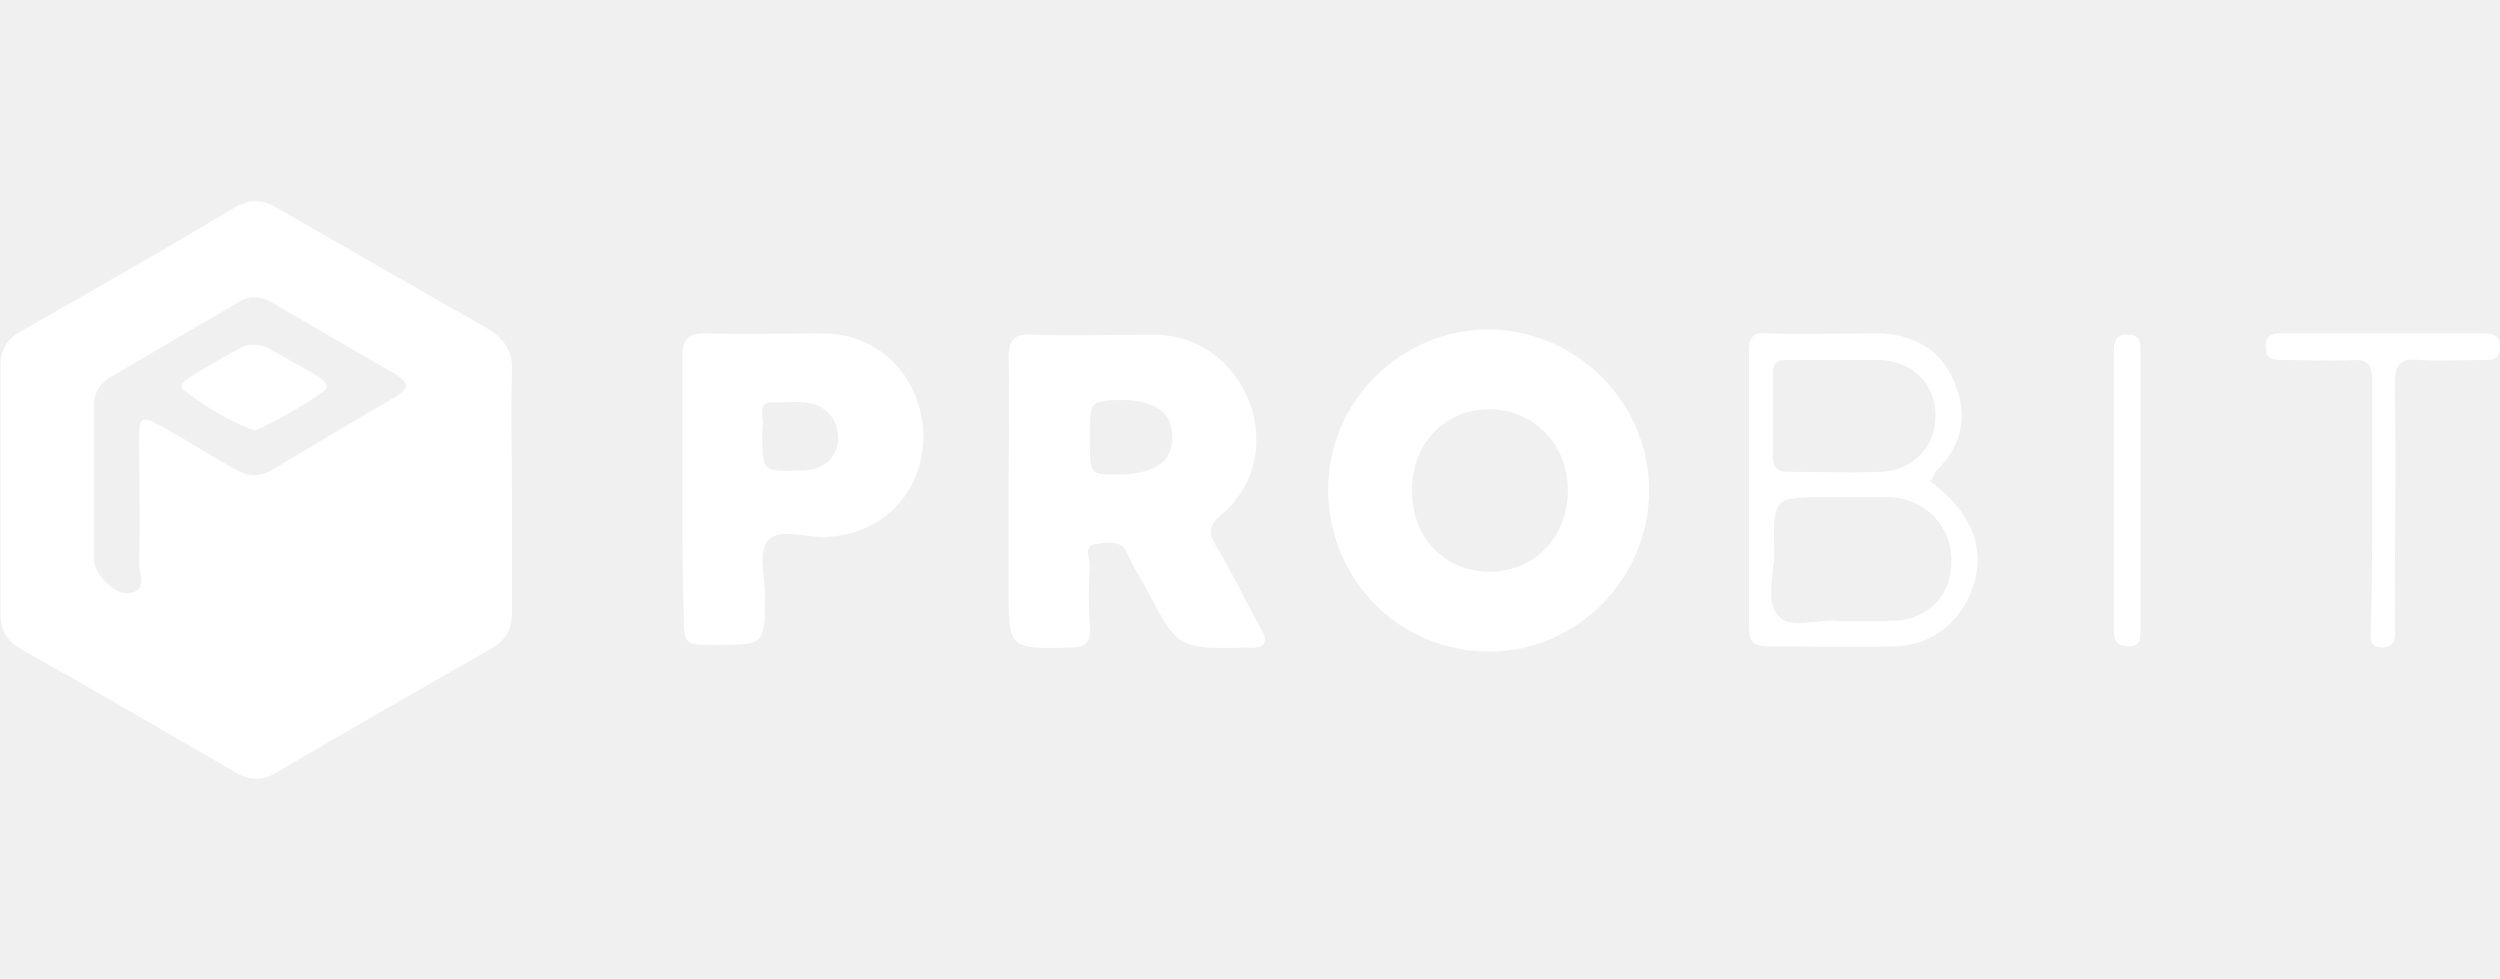
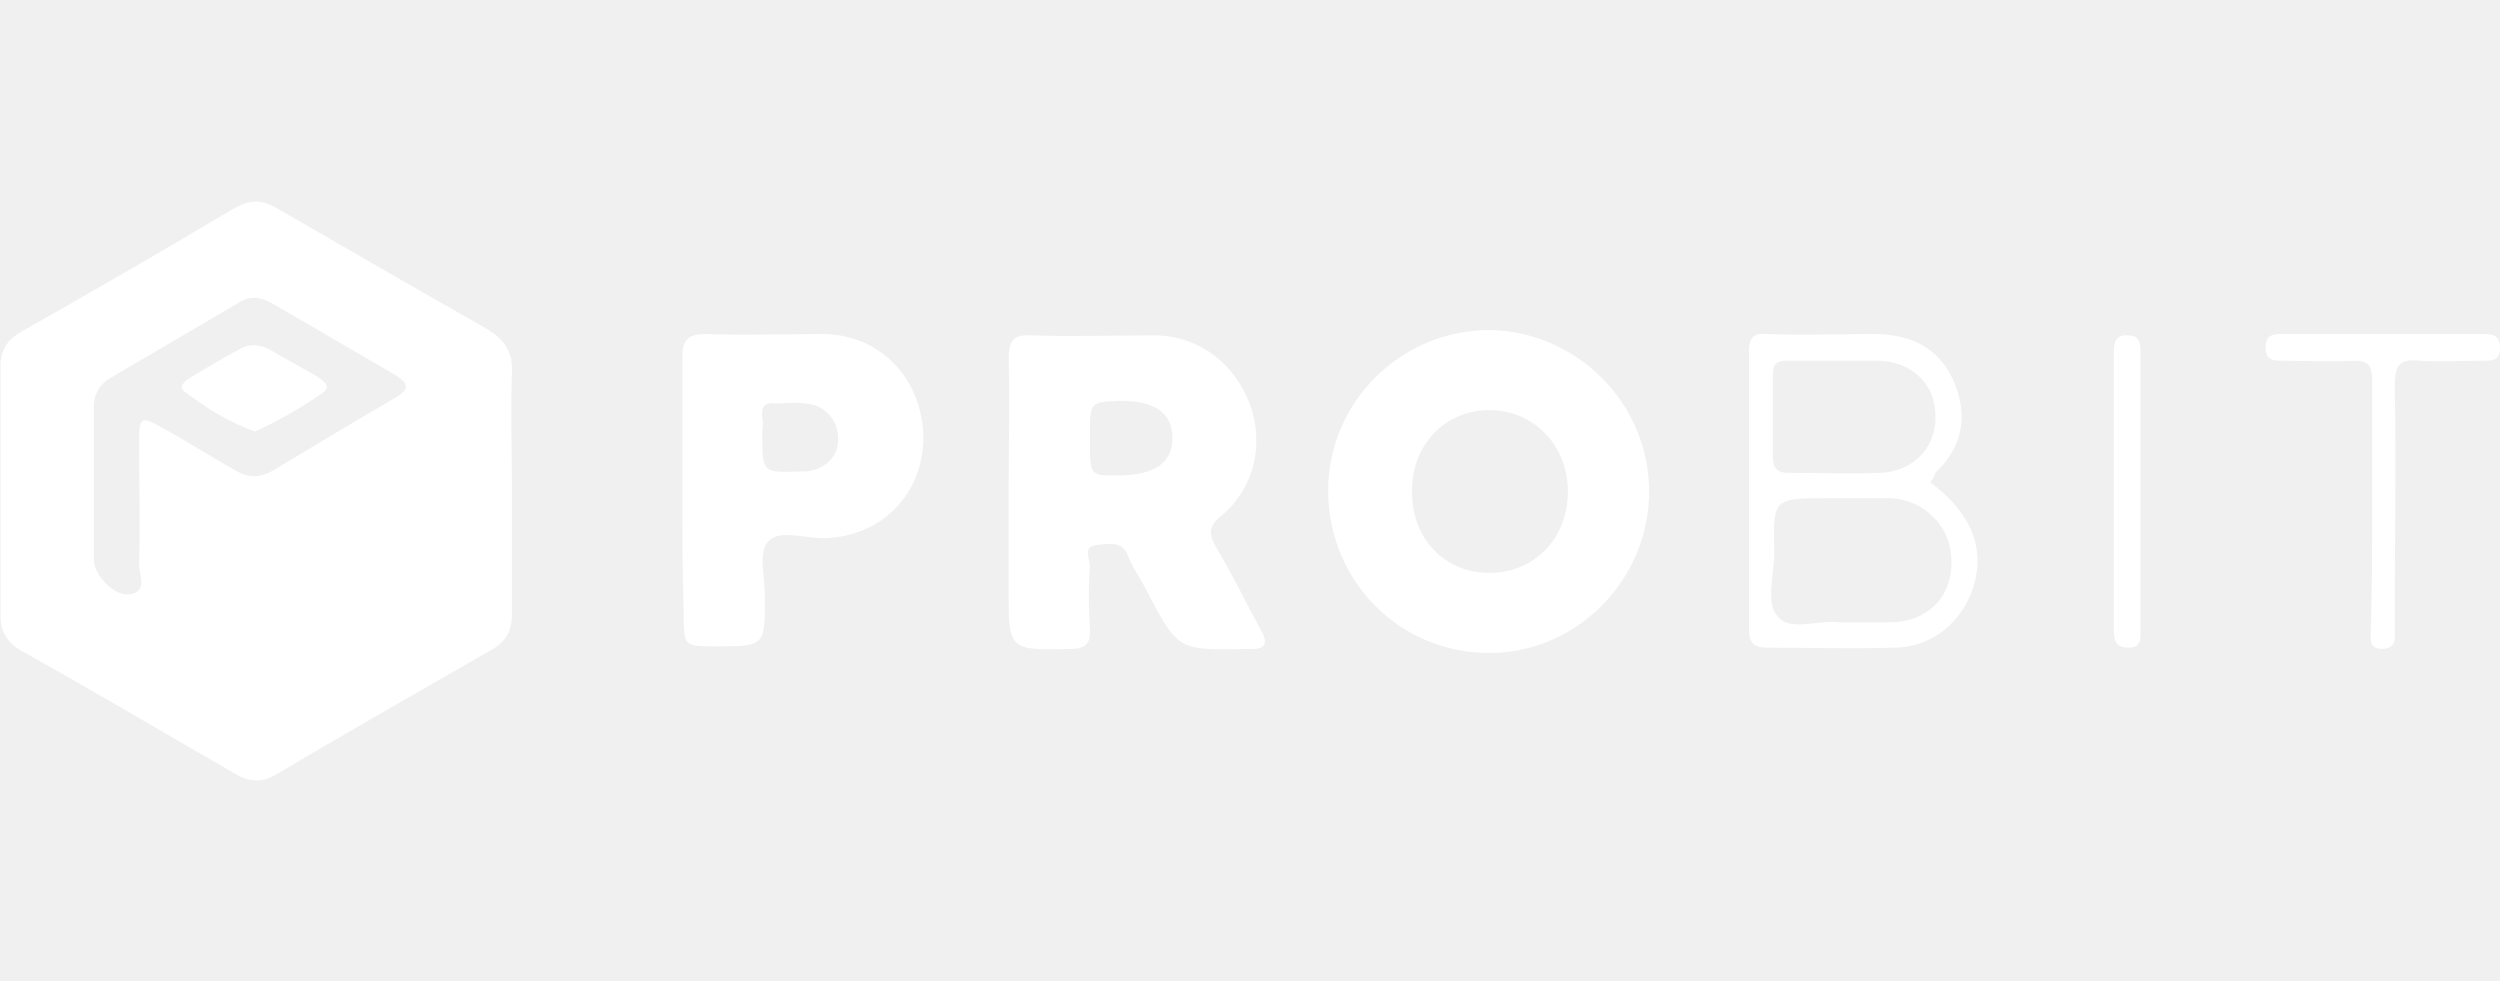
- <svg xmlns="http://www.w3.org/2000/svg" width="1278" height="500" viewBox="0 0 1278 500" fill="none">
-   <path d="M261.694 250.729C261.694 271.831 261.694 292.252 261.694 313.355C261.694 322.204 258.291 327.65 250.803 331.734C214.044 352.836 177.966 373.257 141.208 395.04C134.401 399.124 127.594 399.124 120.787 395.04C84.028 373.938 47.27 352.155 10.511 331.734C3.704 327.65 0.3 322.204 0.3 314.716C0.3 271.831 0.3 229.627 0.3 186.742C0.3 178.573 3.704 173.127 11.192 169.043C47.27 148.622 84.028 127.52 119.425 106.417C127.594 101.653 133.72 101.653 141.889 106.417C177.286 126.839 212.683 147.26 248.761 167.682C257.61 173.127 262.375 179.254 261.694 190.145C261.013 210.567 261.694 230.307 261.694 250.729ZM47.95 244.602C47.95 258.217 47.95 271.831 47.95 285.445C47.95 293.614 58.842 304.505 66.329 303.144C75.859 301.782 71.094 292.933 71.094 288.168C71.775 267.066 71.094 246.644 71.094 225.542C71.094 212.609 71.775 211.928 84.028 218.735C96.281 225.542 107.853 233.03 120.106 239.837C126.913 243.922 133.039 243.922 139.847 239.837C160.268 227.585 180.689 215.332 201.791 203.079C208.599 198.995 209.96 196.272 202.472 191.507C181.37 179.254 160.268 167.001 139.166 154.748C133.039 151.345 127.594 150.664 121.467 154.748C100.365 167.001 78.582 179.935 57.48 192.187C51.354 195.591 47.95 200.356 47.95 207.844C47.95 220.097 47.95 232.35 47.95 244.602Z" fill="white" />
-   <path d="M843.024 250.726C843.024 295.653 806.265 333.092 761.338 333.092C715.73 333.092 679.652 297.014 678.972 251.406C678.291 205.799 715.73 168.359 761.338 168.359C806.265 169.04 843.024 205.799 843.024 250.726ZM761.338 209.202C738.194 209.202 721.176 227.582 721.857 251.406C721.857 275.231 738.875 292.249 761.338 292.249C784.482 292.249 801.5 274.551 801.5 250.726C801.5 226.901 783.802 209.202 761.338 209.202Z" fill="white" />
-   <path d="M515.602 250.726C515.602 228.263 516.282 205.799 515.602 183.336C515.602 174.486 517.644 170.402 527.174 171.083C548.276 171.763 568.697 171.083 589.799 171.083C612.263 171.083 630.642 184.697 638.811 205.799C646.299 226.221 641.534 248.684 624.516 262.979C617.709 268.425 617.709 272.509 621.793 279.316C629.961 292.931 636.769 307.225 644.256 320.84C648.341 327.647 647.66 331.731 638.13 331.05C637.449 331.05 637.449 331.05 636.768 331.05C602.052 331.731 602.052 331.731 585.715 300.418C582.992 294.973 578.908 289.527 576.866 284.081C574.143 275.913 567.336 277.274 561.209 277.955C553.041 278.635 557.125 284.762 557.125 288.846C556.444 299.057 556.444 309.948 557.125 320.159C557.806 328.328 555.083 331.05 546.914 331.05C515.602 331.731 515.602 331.731 515.602 300.418C515.602 283.4 515.602 267.063 515.602 250.726ZM557.125 223.498C557.125 242.558 557.125 242.558 570.739 242.558C589.799 242.558 599.329 236.431 599.329 223.498C599.329 210.564 590.48 204.438 572.101 204.438C557.125 205.119 557.125 205.118 557.125 223.498Z" fill="white" />
-   <path d="M348.827 250.73C348.827 227.586 348.827 205.123 348.827 181.978C348.827 173.81 351.55 170.406 360.399 170.406C380.82 171.087 401.242 170.406 421.663 170.406C450.934 171.087 472.036 194.231 472.036 224.183C471.355 252.773 450.253 273.875 420.982 274.555C410.772 274.555 397.838 269.79 392.392 276.597C387.627 282.043 391.031 294.977 391.031 304.507C391.031 329.693 391.031 329.693 365.844 329.693C349.507 329.693 349.507 329.693 349.507 312.675C348.827 292.254 348.827 271.832 348.827 250.73ZM389.669 221.46C389.669 241.2 389.669 241.2 409.41 240.52C410.091 240.52 410.772 240.52 411.452 240.52C421.663 239.839 428.47 233.032 428.47 224.183C428.47 213.972 421.663 206.484 411.452 205.803C406.687 205.123 401.242 205.803 396.477 205.803C391.031 205.123 388.989 207.165 389.669 213.291C390.35 215.333 389.669 218.737 389.669 221.46Z" fill="white" />
-   <path d="M986.653 245.965C1007.75 261.621 1014.56 279.32 1009.12 298.38C1003.67 316.759 988.014 330.374 968.273 330.374C946.491 331.054 924.708 330.374 903.606 330.374C896.798 330.374 894.076 328.331 894.076 320.843C894.076 273.874 894.076 226.224 894.076 179.255C894.076 171.767 896.798 169.725 903.606 170.406C921.985 171.087 939.683 170.406 958.063 170.406C976.442 170.406 991.418 177.213 998.906 194.911C1006.39 212.61 1002.99 228.267 989.376 241.2C988.695 243.242 988.014 244.604 986.653 245.965ZM939.683 317.44C949.894 317.44 958.063 317.44 966.231 317.44C984.611 317.44 997.544 305.187 997.544 287.489C998.225 269.109 983.93 254.814 966.231 254.134C956.021 254.134 945.129 254.134 934.918 254.134C906.329 254.134 906.328 254.133 907.009 282.043C907.009 292.934 902.244 307.91 909.051 314.717C915.178 322.205 930.153 316.078 939.683 317.44ZM938.322 184.02C930.153 184.02 921.985 184.02 913.816 184.02C908.371 184.02 906.328 185.382 906.328 190.827C906.328 205.122 906.328 219.417 906.328 233.712C906.328 239.158 909.051 241.2 913.816 241.2C929.473 241.2 945.81 241.881 961.466 241.2C977.803 240.519 990.056 228.266 989.376 211.929C989.376 196.273 977.803 184.701 960.786 184.02C953.978 184.02 945.81 184.02 938.322 184.02Z" fill="white" />
-   <path d="M1212.65 256.176C1212.65 235.074 1212.65 214.653 1212.65 193.55C1212.65 186.743 1210.61 184.021 1203.8 184.021C1191.55 184.701 1179.3 184.021 1166.36 184.021C1161.6 184.021 1158.19 183.34 1158.19 177.213C1158.19 171.087 1161.6 170.406 1166.36 170.406C1200.4 170.406 1234.43 170.406 1268.47 170.406C1273.23 170.406 1278 170.406 1278 177.213C1278 184.701 1273.23 184.021 1268.47 184.021C1258.26 184.021 1247.37 184.701 1237.16 184.021C1225.59 182.659 1224.22 187.424 1224.22 197.635C1224.9 236.435 1224.22 275.236 1224.22 314.037C1224.22 316.079 1224.22 318.802 1224.22 320.844C1224.22 324.928 1225.59 330.374 1218.1 331.054C1210.61 331.054 1211.97 325.609 1211.97 321.525C1212.65 299.061 1212.65 277.959 1212.65 256.176Z" fill="white" />
-   <path d="M1094.21 250.73C1094.21 274.555 1094.21 297.7 1094.21 321.525C1094.21 325.609 1094.89 330.374 1088.08 330.374C1081.27 330.374 1080.59 326.29 1080.59 321.525C1080.59 274.555 1080.59 226.905 1080.59 179.936C1080.59 175.171 1081.27 170.406 1088.08 171.087C1094.21 171.087 1094.21 175.852 1094.21 179.936C1094.21 203.761 1094.21 226.905 1094.21 250.73Z" fill="white" />
-   <path d="M130.316 220.098C116.702 215.333 105.13 207.845 94.239 199.676C90.835 196.954 94.919 194.231 96.961 192.869C105.811 187.424 113.979 182.659 122.828 177.894C127.593 175.171 132.358 175.851 137.123 177.894C145.292 182.659 154.141 187.424 162.31 192.189C165.033 194.231 169.798 196.954 165.033 200.357C154.141 207.845 142.569 214.652 130.316 220.098Z" fill="white" />
+ <svg xmlns="http://www.w3.org/2000/svg" width="227" height="89" viewBox="0 0 227 89" fill="none">
+   <path d="M46.483 44.63C46.483 48.386 46.483 52.021 46.483 55.778C46.483 57.353 45.878 58.322 44.548 59.049C38.019 62.805 31.611 66.44 25.082 70.317C23.873 71.044 22.664 71.044 21.455 70.317C14.925 66.561 8.396 62.684 1.867 59.049C0.658 58.322 0.054 57.353 0.054 56.02C0.054 48.386 0.054 40.874 0.054 33.24C0.054 31.786 0.658 30.817 1.988 30.09C8.396 26.455 14.925 22.699 21.213 18.943C22.664 18.095 23.752 18.095 25.203 18.943C31.49 22.578 37.777 26.213 44.186 29.848C45.757 30.817 46.604 31.908 46.483 33.846C46.362 37.481 46.483 40.995 46.483 44.63ZM8.517 43.54C8.517 45.963 8.517 48.386 8.517 50.81C8.517 52.264 10.452 54.202 11.782 53.96C13.475 53.718 12.628 52.142 12.628 51.294C12.749 47.538 12.628 43.903 12.628 40.147C12.628 37.845 12.749 37.724 14.926 38.935C17.102 40.147 19.157 41.48 21.334 42.691C22.543 43.419 23.631 43.419 24.84 42.691C28.467 40.511 32.095 38.33 35.843 36.148C37.052 35.422 37.294 34.937 35.964 34.089C32.215 31.908 28.467 29.727 24.719 27.546C23.631 26.94 22.664 26.819 21.576 27.546C17.827 29.727 13.958 32.029 10.21 34.21C9.122 34.816 8.517 35.664 8.517 36.997C8.517 39.178 8.517 41.359 8.517 43.54Z" fill="white" />
+   <path d="M149.739 44.63C149.739 52.627 143.21 59.291 135.23 59.291C127.129 59.291 120.721 52.869 120.6 44.751C120.479 36.633 127.129 29.969 135.23 29.969C143.21 30.09 149.739 36.633 149.739 44.63ZM135.23 37.239C131.119 37.239 128.097 40.51 128.218 44.751C128.218 48.992 131.24 52.021 135.23 52.021C139.341 52.021 142.364 48.871 142.364 44.63C142.364 40.389 139.22 37.239 135.23 37.239Z" fill="white" />
+   <path d="M91.582 44.629C91.582 40.63 91.703 36.632 91.582 32.633C91.582 31.058 91.945 30.331 93.638 30.452C97.386 30.573 101.013 30.452 104.761 30.452C108.751 30.452 112.016 32.876 113.467 36.632C114.797 40.267 113.95 44.265 110.927 46.81C109.718 47.779 109.718 48.506 110.444 49.718C111.895 52.141 113.104 54.686 114.434 57.109C115.159 58.321 115.038 59.048 113.346 58.927C113.225 58.927 113.225 58.927 113.104 58.927C106.937 59.048 106.937 59.048 104.036 53.474C103.552 52.505 102.827 51.535 102.464 50.566C101.98 49.112 100.771 49.354 99.683 49.476C98.232 49.597 98.957 50.687 98.957 51.414C98.836 53.232 98.836 55.17 98.957 56.988C99.078 58.442 98.595 58.927 97.144 58.927C91.582 59.048 91.582 59.048 91.582 53.474C91.582 50.445 91.582 47.537 91.582 44.629ZM98.957 39.782C98.957 43.175 98.957 43.175 101.376 43.175C104.761 43.175 106.454 42.084 106.454 39.782C106.454 37.48 104.882 36.39 101.617 36.39C98.957 36.511 98.957 36.511 98.957 39.782Z" fill="white" />
+   <path d="M61.959 44.63C61.959 40.51 61.959 36.512 61.959 32.392C61.959 30.938 62.443 30.332 64.014 30.332C67.642 30.453 71.269 30.332 74.896 30.332C80.095 30.453 83.844 34.573 83.844 39.904C83.723 44.993 79.974 48.749 74.775 48.871C72.962 48.871 70.664 48.022 69.697 49.234C68.851 50.203 69.455 52.506 69.455 54.202C69.455 58.685 69.455 58.685 64.982 58.685C62.08 58.685 62.08 58.685 62.08 55.656C61.959 52.021 61.959 48.386 61.959 44.63ZM69.213 39.42C69.213 42.933 69.213 42.933 72.72 42.812C72.841 42.812 72.962 42.812 73.082 42.812C74.896 42.691 76.105 41.48 76.105 39.904C76.105 38.087 74.896 36.754 73.082 36.633C72.236 36.512 71.269 36.633 70.423 36.633C69.455 36.512 69.093 36.875 69.213 37.966C69.334 38.329 69.213 38.935 69.213 39.42Z" fill="white" />
+   <path d="M175.25 43.782C178.998 46.569 180.207 49.719 179.241 53.112C178.273 56.383 175.492 58.807 171.986 58.807C168.117 58.928 164.248 58.807 160.499 58.807C159.29 58.807 158.807 58.443 158.807 57.11C158.807 48.75 158.807 40.268 158.807 31.907C158.807 30.575 159.29 30.211 160.499 30.332C163.764 30.454 166.907 30.332 170.172 30.332C173.437 30.332 176.097 31.544 177.427 34.694C178.756 37.845 178.152 40.632 175.734 42.934C175.613 43.297 175.492 43.54 175.25 43.782ZM166.907 56.505C168.721 56.505 170.172 56.505 171.623 56.505C174.888 56.505 177.185 54.323 177.185 51.173C177.306 47.901 174.767 45.357 171.623 45.236C169.809 45.236 167.875 45.236 166.061 45.236C160.983 45.236 160.983 45.236 161.104 50.204C161.104 52.142 160.257 54.808 161.467 56.02C162.555 57.353 165.215 56.262 166.907 56.505ZM166.666 32.756C165.215 32.756 163.764 32.756 162.313 32.756C161.346 32.756 160.983 32.998 160.983 33.967C160.983 36.512 160.983 39.056 160.983 41.601C160.983 42.57 161.467 42.934 162.313 42.934C165.094 42.934 167.996 43.055 170.777 42.934C173.678 42.812 175.855 40.632 175.734 37.724C175.734 34.937 173.678 32.877 170.656 32.756C169.447 32.756 167.996 32.756 166.666 32.756Z" fill="white" />
+   <path d="M215.392 45.599C215.392 41.843 215.392 38.208 215.392 34.452C215.392 33.24 215.03 32.755 213.82 32.755C211.644 32.877 209.468 32.755 207.17 32.755C206.324 32.755 205.719 32.634 205.719 31.544C205.719 30.453 206.324 30.332 207.17 30.332C213.216 30.332 219.261 30.332 225.307 30.332C226.152 30.332 227 30.332 227 31.544C227 32.877 226.152 32.755 225.307 32.755C223.493 32.755 221.559 32.877 219.746 32.755C217.69 32.513 217.447 33.361 217.447 35.179C217.568 42.085 217.447 48.992 217.447 55.898C217.447 56.262 217.447 56.746 217.447 57.11C217.447 57.837 217.69 58.806 216.36 58.927C215.03 58.927 215.271 57.958 215.271 57.231C215.392 53.233 215.392 49.477 215.392 45.599Z" fill="white" />
+   <path d="M194.355 44.63C194.355 48.87 194.355 52.99 194.355 57.231C194.355 57.958 194.476 58.806 193.266 58.806C192.056 58.806 191.936 58.079 191.936 57.231C191.936 48.87 191.936 40.389 191.936 32.028C191.936 31.18 192.056 30.332 193.266 30.453C194.355 30.453 194.355 31.301 194.355 32.028C194.355 36.269 194.355 40.389 194.355 44.63Z" fill="white" />
+   <path d="M23.147 39.178C20.729 38.33 18.674 36.997 16.739 35.543C16.134 35.058 16.86 34.573 17.223 34.331C18.795 33.362 20.245 32.514 21.817 31.665C22.663 31.181 23.51 31.302 24.356 31.665C25.807 32.514 27.379 33.362 28.83 34.21C29.314 34.573 30.16 35.058 29.314 35.664C27.379 36.997 25.324 38.208 23.147 39.178Z" fill="white" />
</svg>
